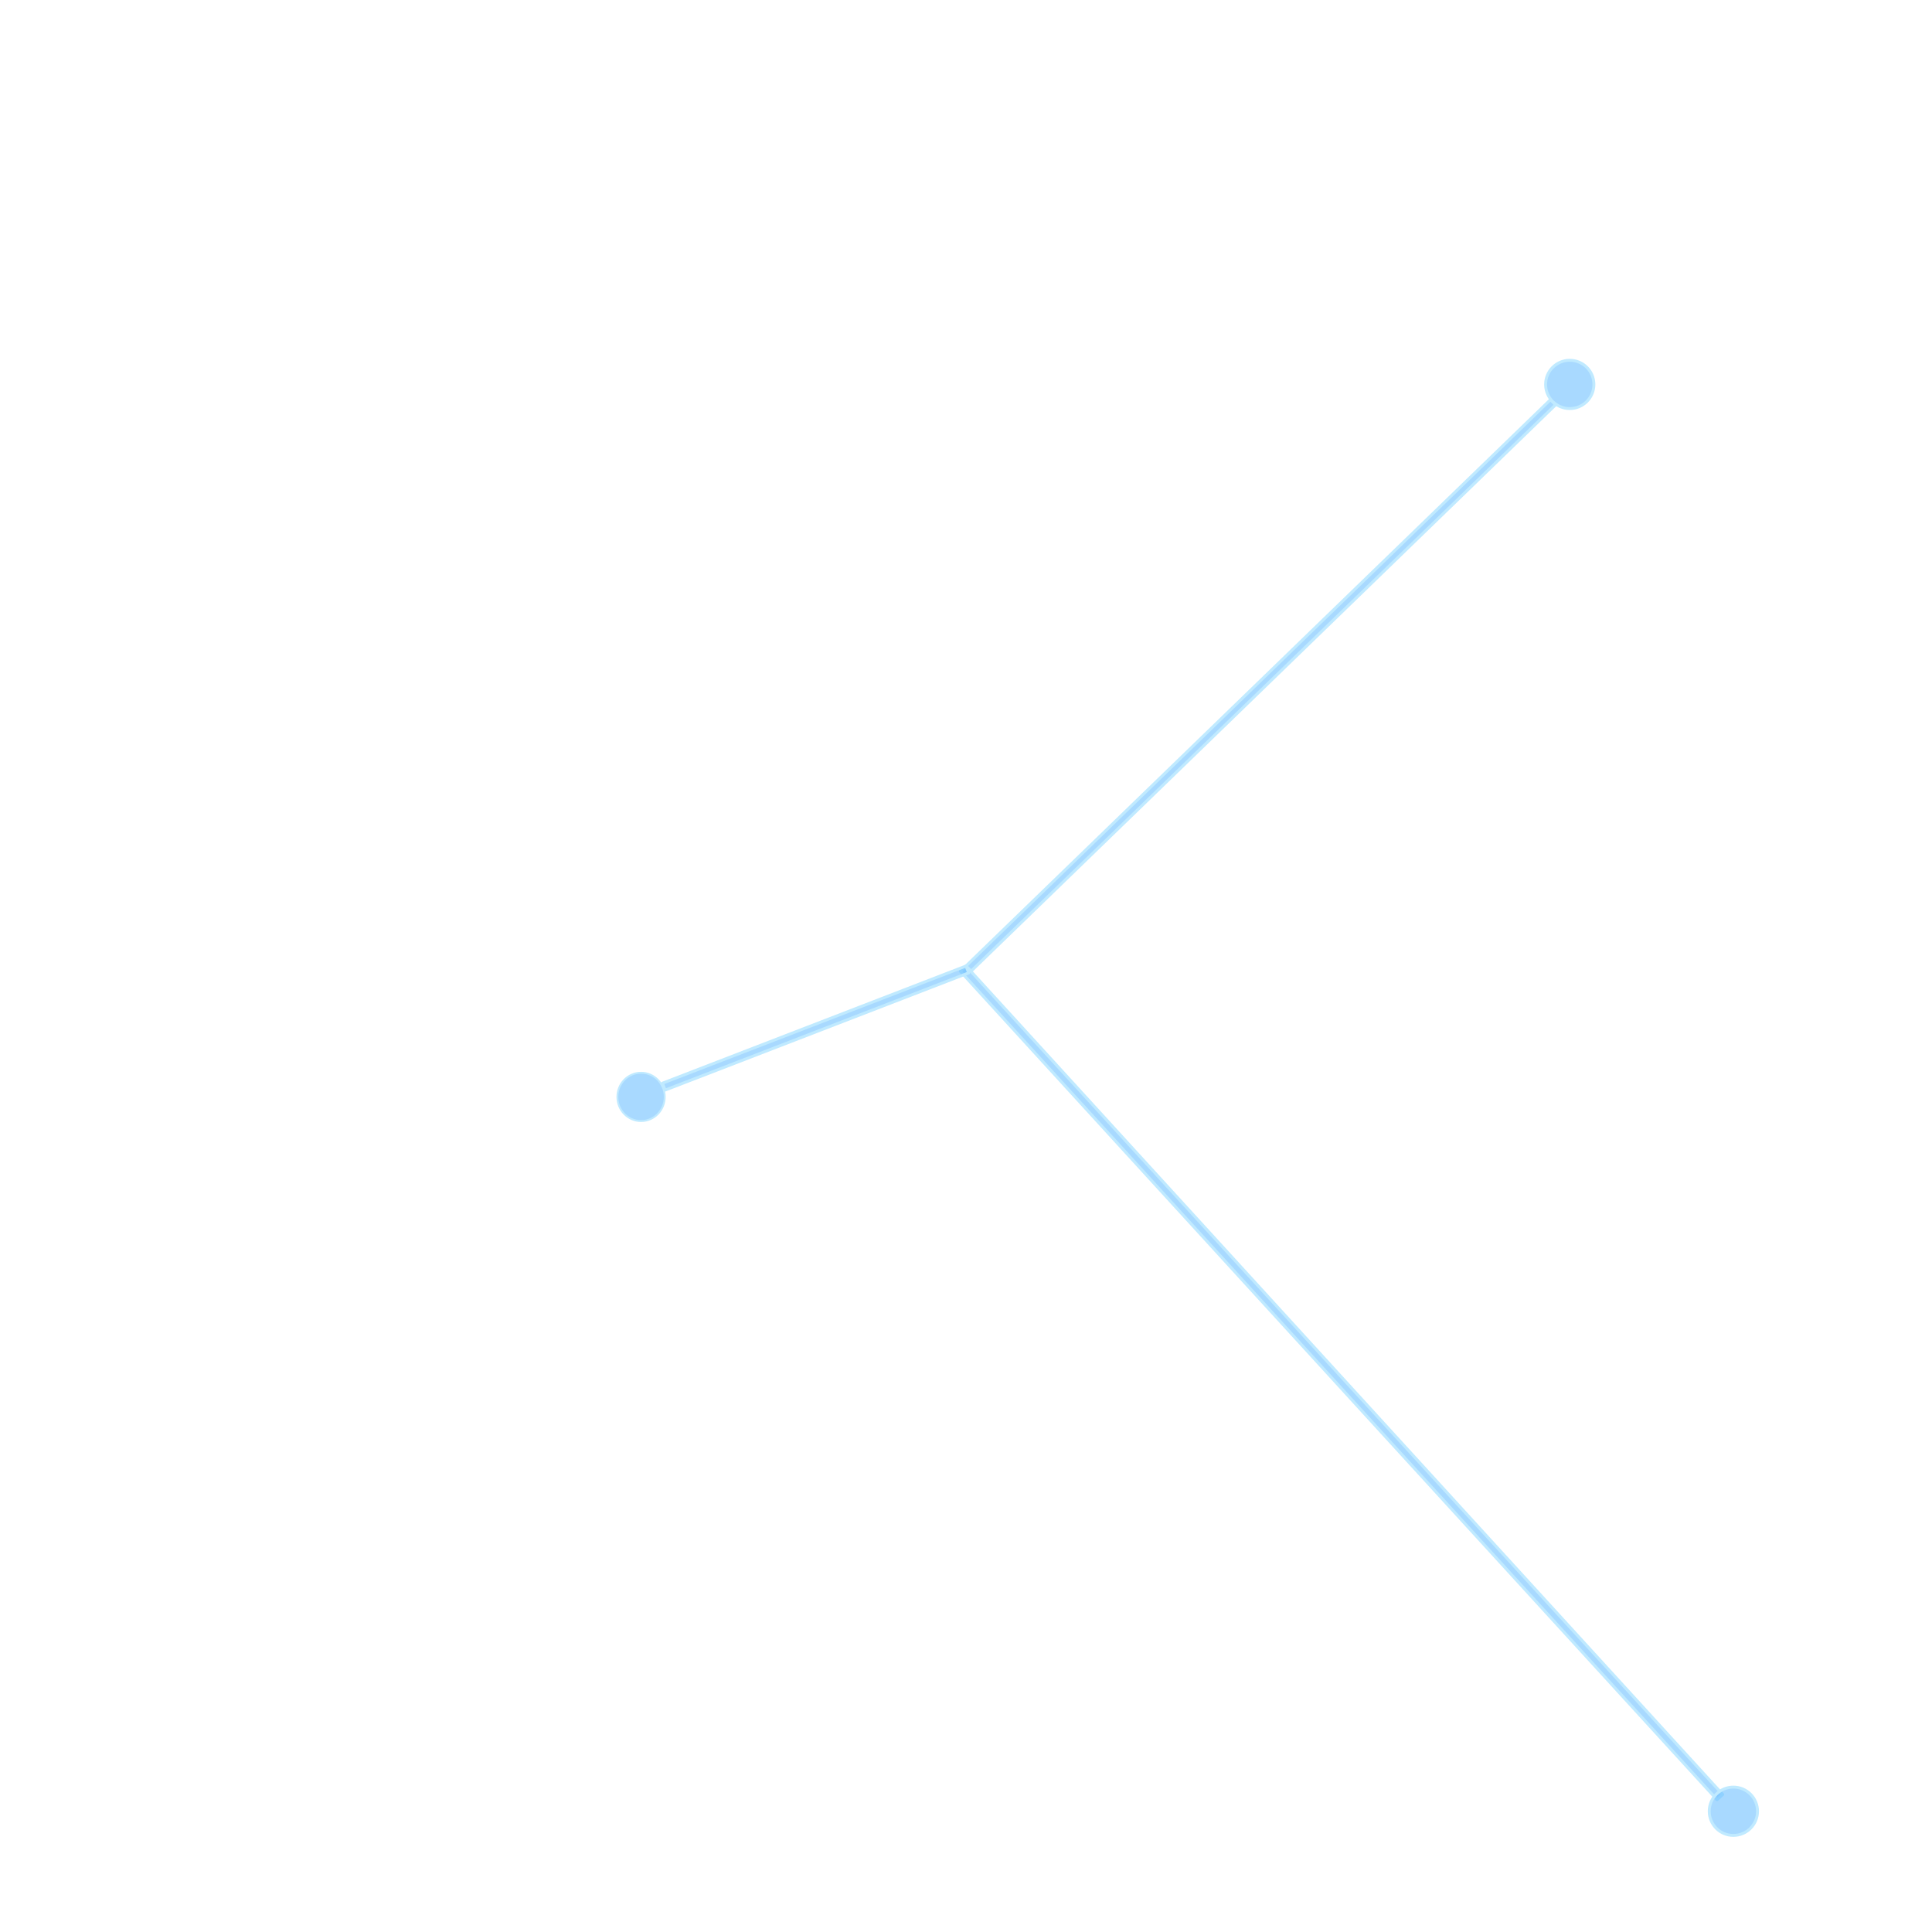
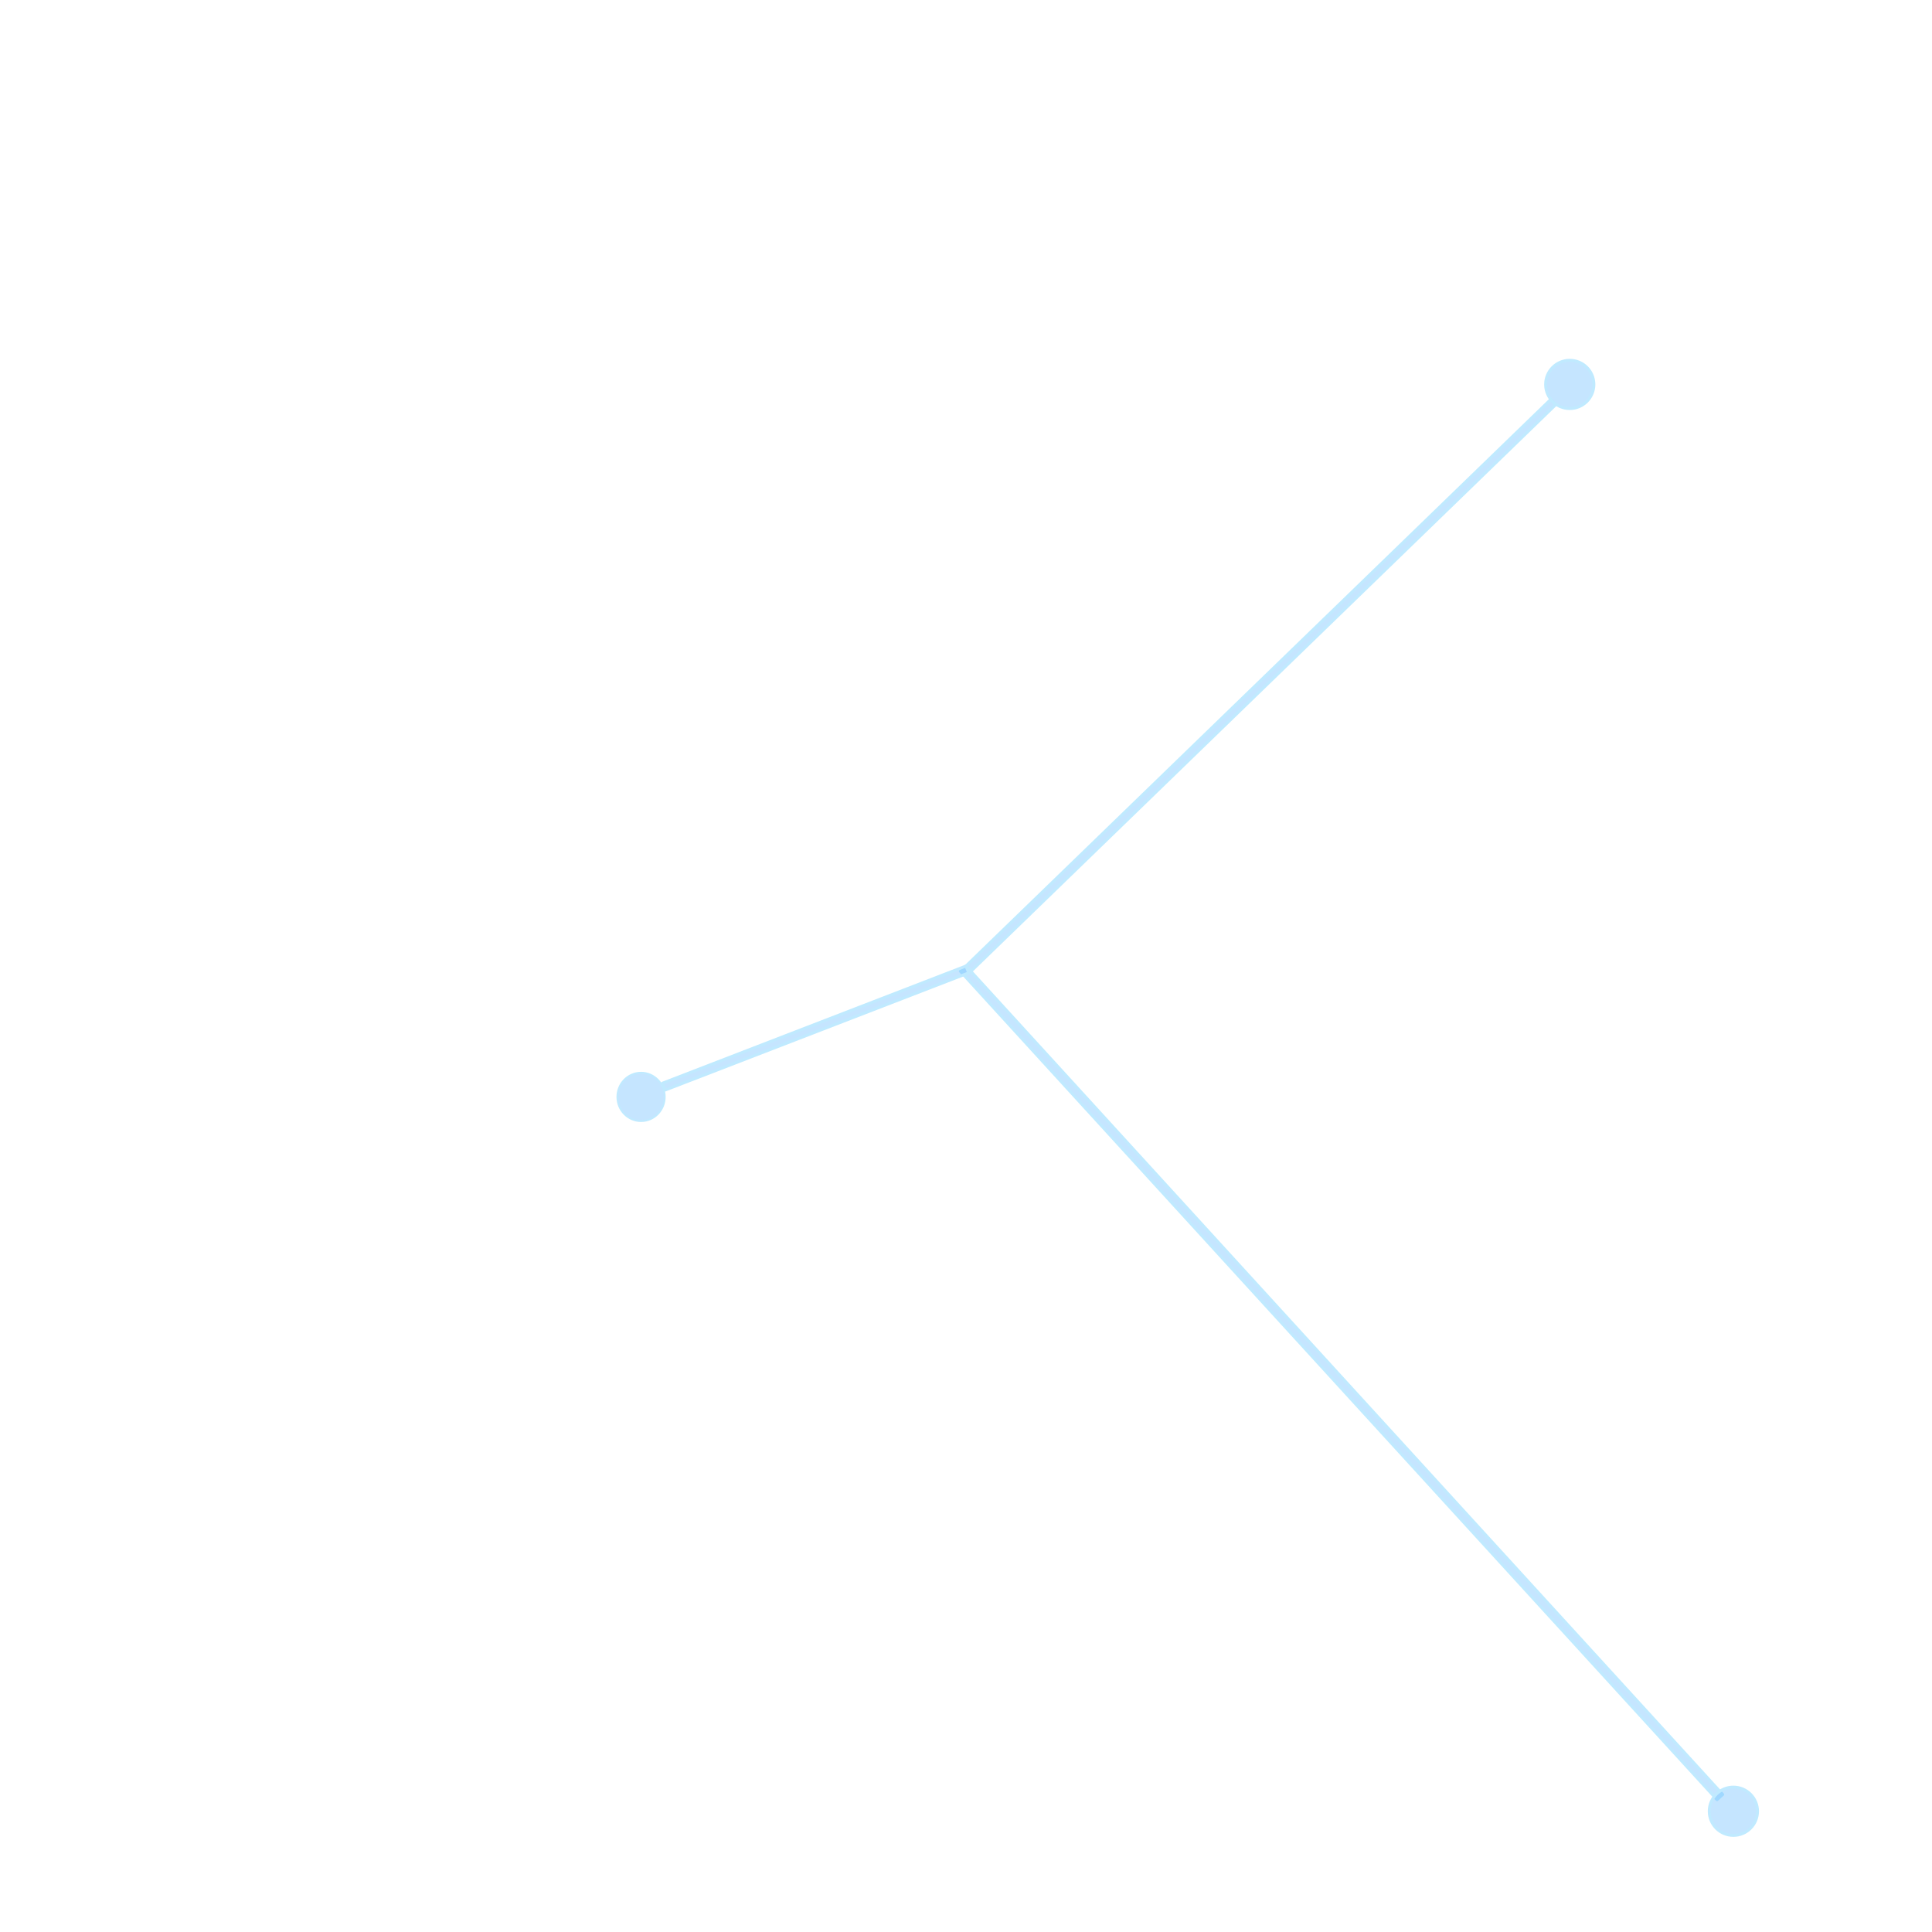
- <svg xmlns="http://www.w3.org/2000/svg" width="100%" height="100%" viewBox="0 0 4000 4000" version="1.1" style="fill-rule:evenodd;clip-rule:evenodd;stroke-linejoin:round;stroke-miterlimit:2;stroke-width:6;stroke:#C0EAFF;stroke-opacity:1;fill:#6EBFFF;fill-opacity:0.6">
+ <svg xmlns="http://www.w3.org/2000/svg" width="100%" height="100%" viewBox="0 0 4000 4000" version="1.1" style="fill-rule:evenodd;clip-rule:evenodd;stroke-linejoin:round;stroke-miterlimit:2;stroke-width:6;stroke:#C0EAFF;stroke-opacity:1;fill:#6EBFFF;fill-opacity:0.4">
  <defs />
  <path d="M3220.54,838.221l-10.439,-10.773l-1210.1,1172.55l10.438,10.772l1210.1,-1172.55Z" />
  <path d="M3554.94,3726.08l11.794,-10.772l-1566.73,-1715.31l-11.794,10.772l1566.73,1715.31Z" />
  <path d="M1377.07,2256.91l-5.503,-14.251l628.438,-242.657l5.503,14.251l-628.438,242.657Z" />
  <circle cx="3377.5" cy="777.5" r="50" style="" transform="matrix(1, 0, 0, 0.999999, -127.5, 18.41476)" />
  <circle cx="3566.73" cy="3726.08" r="50" style="" transform="matrix(1, 0, 0, 1.000002, 22.05126, 23.91227)" />
  <circle cx="1371.56" cy="2238.33" r="77.5" style="" transform="matrix(0.632363, 0, 0, 0.645163, 459.9243, 826.9219)" />
</svg>
